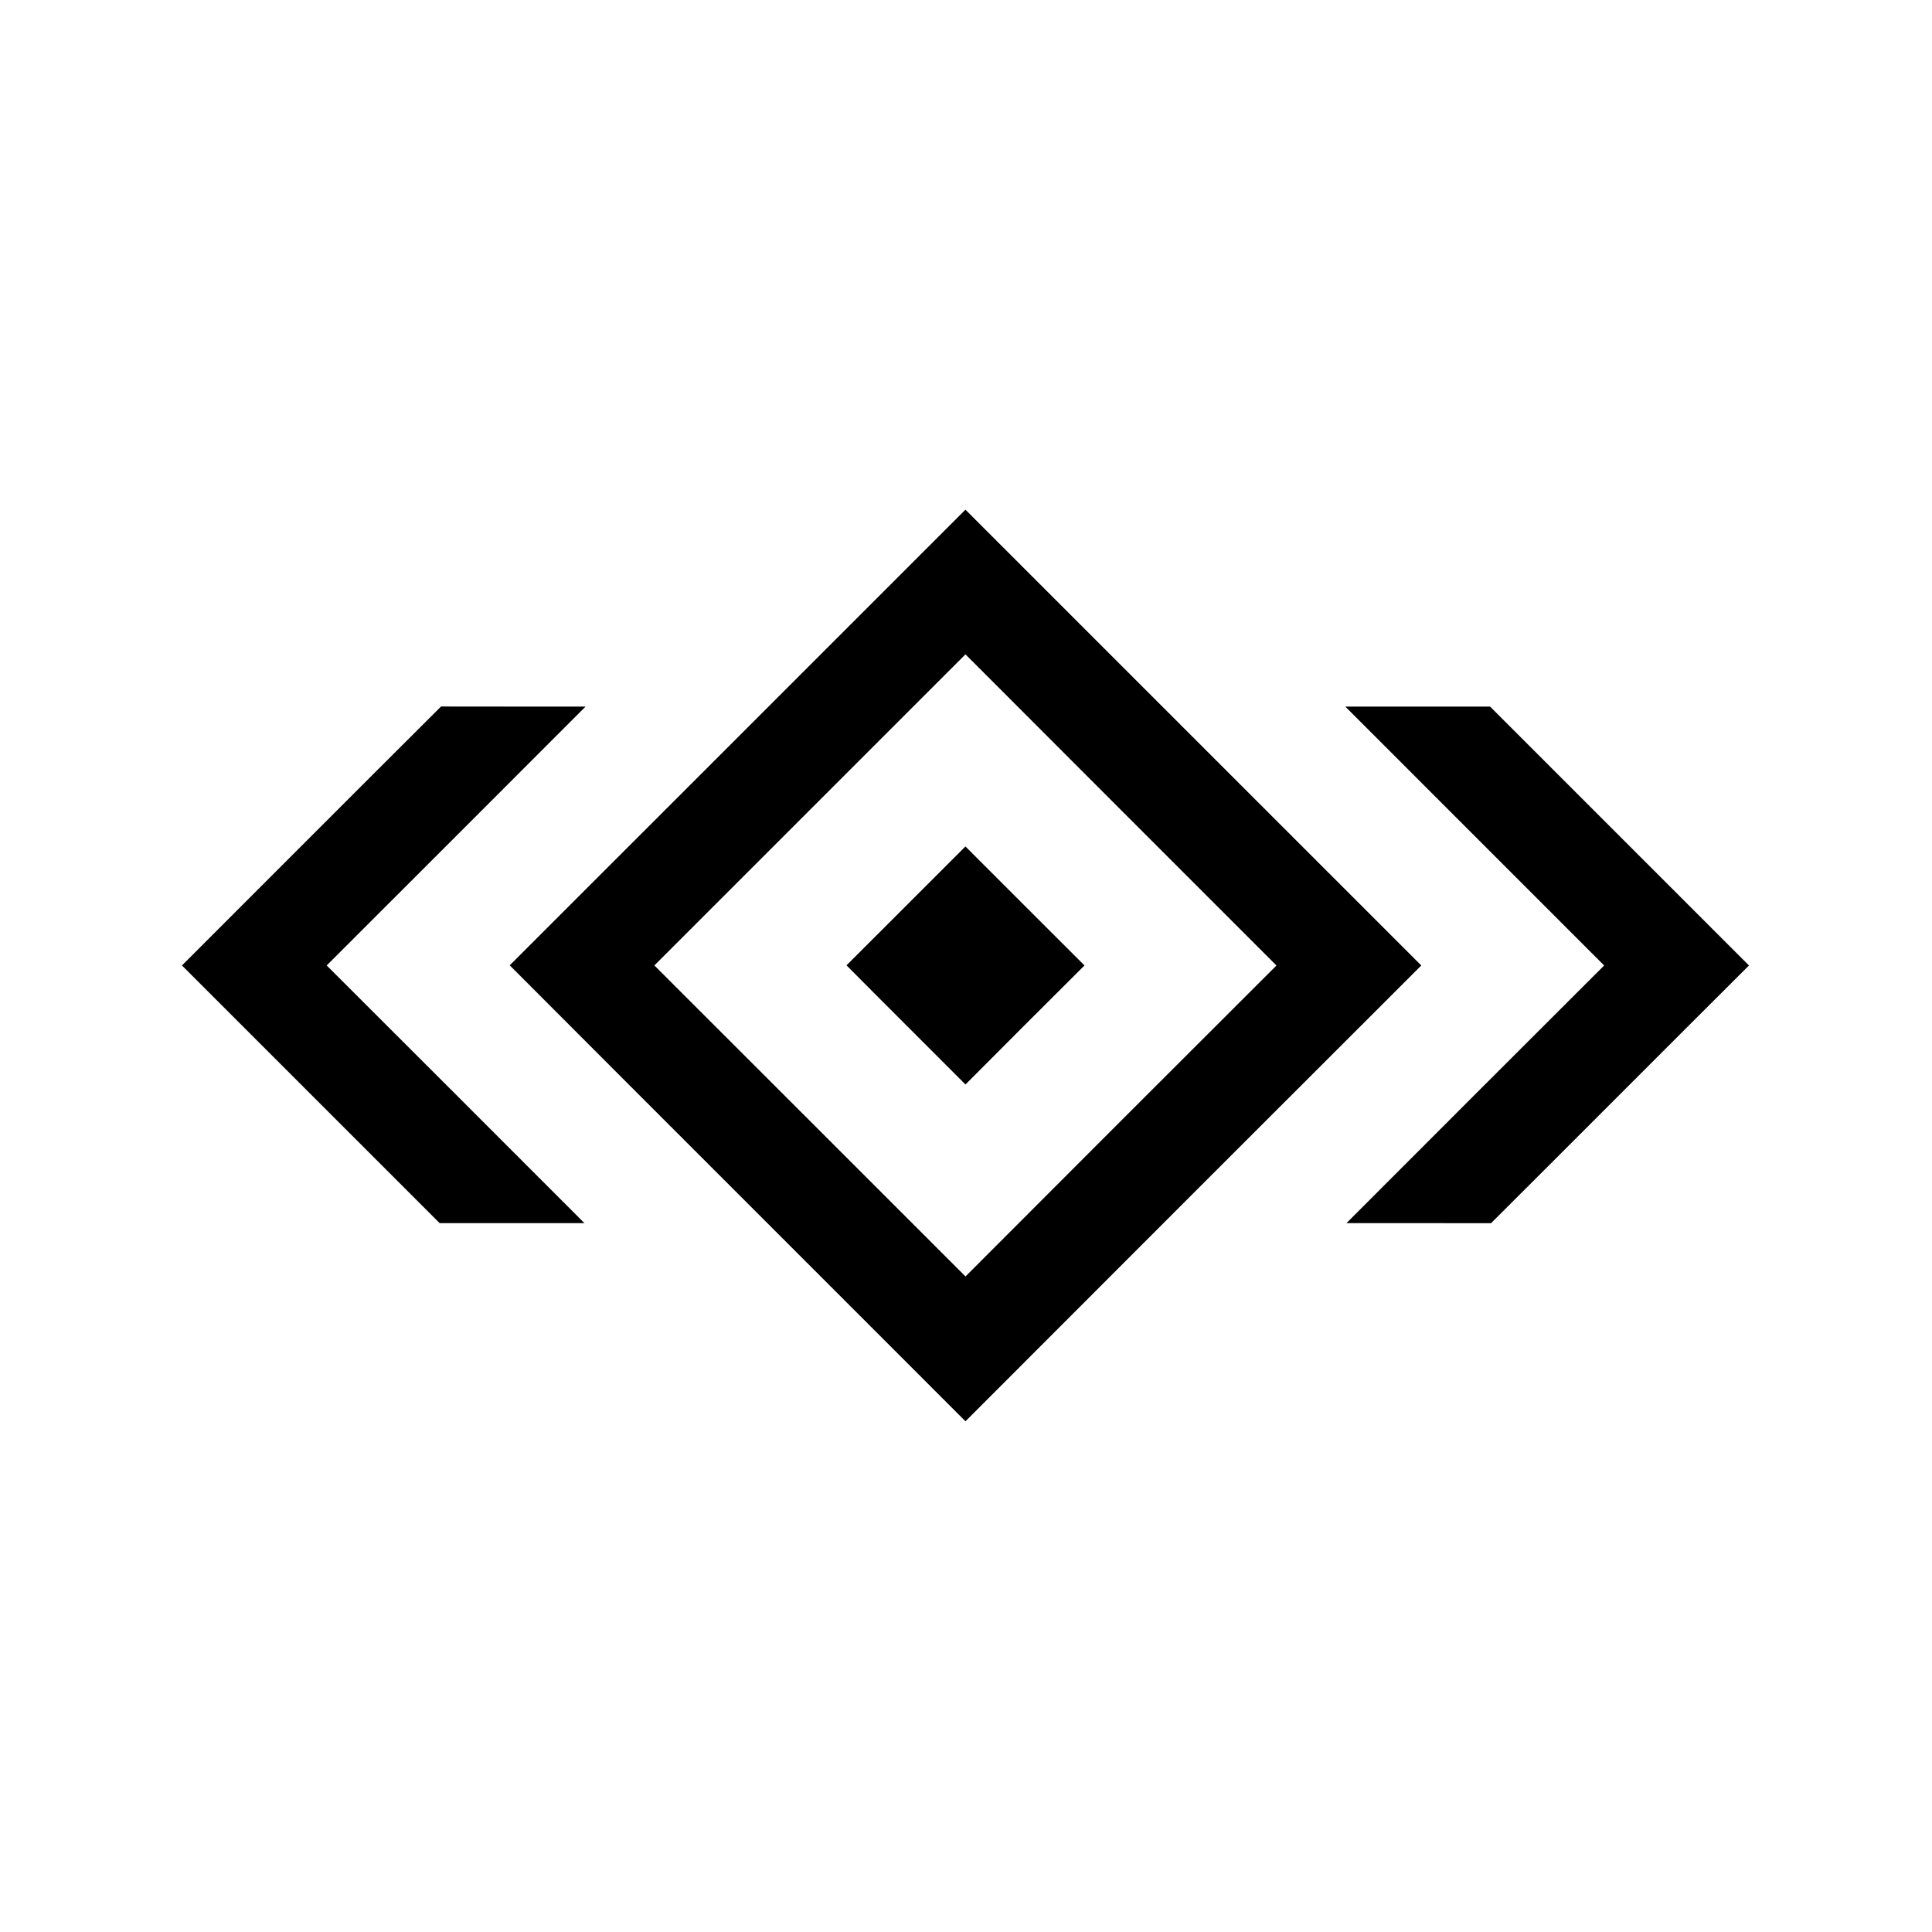
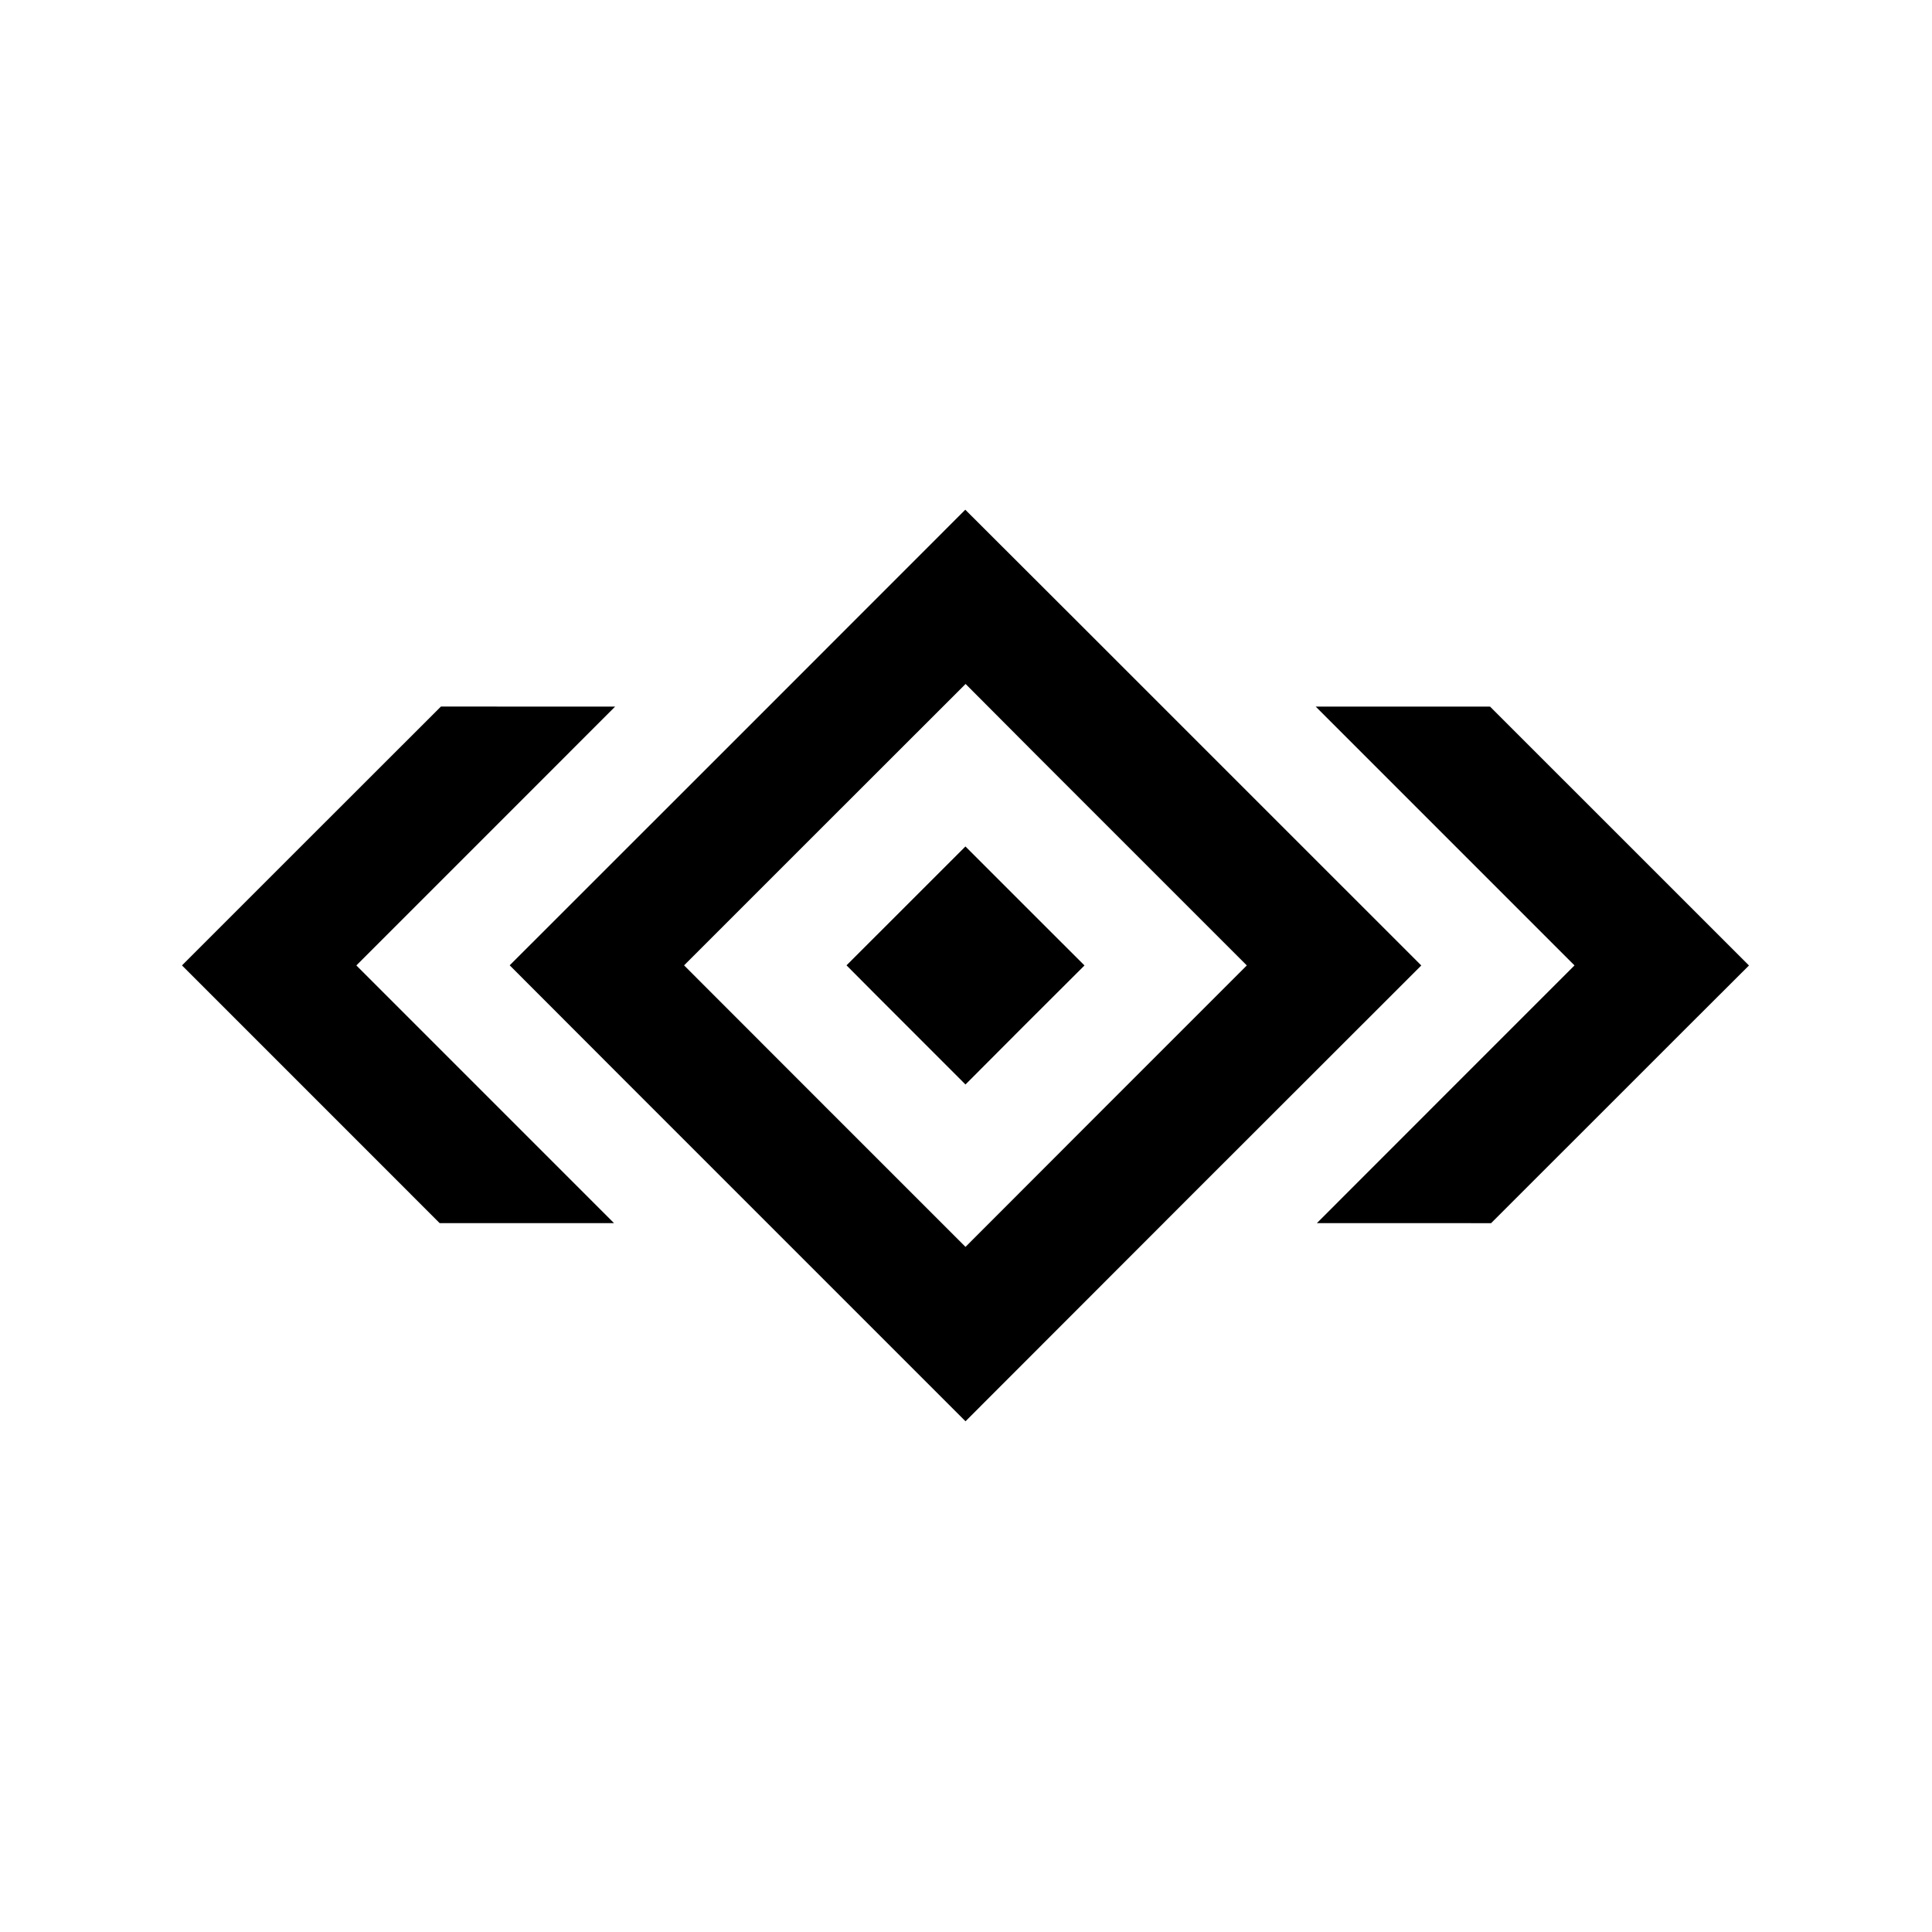
<svg xmlns="http://www.w3.org/2000/svg" width="256px" height="256px" viewBox="0 0 849 849" version="1.1">
  <path d=" M 424.25 371.97 C 441.69 389.40 459.10 406.85 476.57 424.26 C 459.10 441.66 441.65 459.08 424.27 476.57 C 406.87 459.08 389.35 441.73 371.99 424.21 C 389.43 406.81 406.83 389.38 424.25 371.97 Z" />
-   <path class="loader-left" d=" M 79.96 424.26 C 117.92 386.34 155.80 348.34 193.81 310.47 C 214.98 310.54 236.15 310.47 257.31 310.51 C 219.42 348.45 181.49 386.36 143.56 424.26 C 181.36 461.96 219.08 499.74 256.82 537.49 C 235.61 537.50 214.41 537.52 193.20 537.49 C 155.46 499.74 117.72 461.99 79.96 424.26 Z" />
-   <path class="loader-center" d=" M 424.25 223.97 C 491.03 290.73 557.77 357.52 624.57 424.27 C 557.76 490.99 490.99 557.76 424.27 624.57 C 357.54 557.75 290.68 491.06 223.99 424.20 C 290.77 357.48 357.49 290.71 424.25 223.97 M 424.27 287.55 C 378.72 333.14 333.15 378.71 287.56 424.26 C 333.18 469.77 378.69 515.39 424.28 560.93 C 469.78 515.33 515.34 469.79 560.93 424.28 C 515.39 378.69 469.76 333.18 424.27 287.55 Z" />
-   <path class="loader-right" d=" M 591.18 310.51 C 612.39 310.50 633.60 310.48 654.81 310.51 C 692.72 348.44 730.63 386.36 768.57 424.27 C 730.73 461.96 693.05 499.82 655.22 537.52 C 634.05 537.47 612.87 537.53 591.69 537.49 C 629.42 499.73 667.14 461.97 704.93 424.27 C 667.01 386.35 629.08 348.44 591.18 310.51 Z" />
+   <path class="loader-left" d=" M 79.97 424.24 C 117.91 386.34 155.79 348.38 193.76 310.49 C 219.27 310.51 244.79 310.48 270.31 310.51 C 232.44 348.45 194.50 386.32 156.60 424.25 C 194.33 462.01 232.10 499.73 269.83 537.50 C 244.28 537.49 218.74 537.52 193.20 537.49 C 155.46 499.73 117.70 462.00 79.97 424.24 Z" />
+   <path class="loader-center" d=" M 424.19 223.99 C 491.06 290.67 557.75 357.54 624.57 424.27 C 557.75 490.99 490.99 557.75 424.28 624.57 C 357.53 557.76 290.68 491.05 223.98 424.20 C 290.74 357.49 357.49 290.76 424.19 223.99 M 300.61 424.22 C 341.79 465.50 383.06 506.69 424.28 547.93 C 465.43 506.65 506.70 465.49 547.90 424.25 C 506.74 383.00 465.41 341.90 424.32 300.56 C 383.04 341.74 341.87 383.02 300.61 424.22 Z" />
+   <path class="loader-right" d=" M 578.17 310.50 C 603.71 310.50 629.25 310.49 654.79 310.51 C 692.72 348.43 730.63 386.36 768.57 424.27 C 730.73 461.96 693.05 499.81 655.24 537.51 C 629.72 537.48 604.20 537.52 578.69 537.49 C 616.40 499.72 654.17 462.00 691.90 424.25 C 654.00 386.33 616.07 348.43 578.17 310.50 Z" />
</svg>
